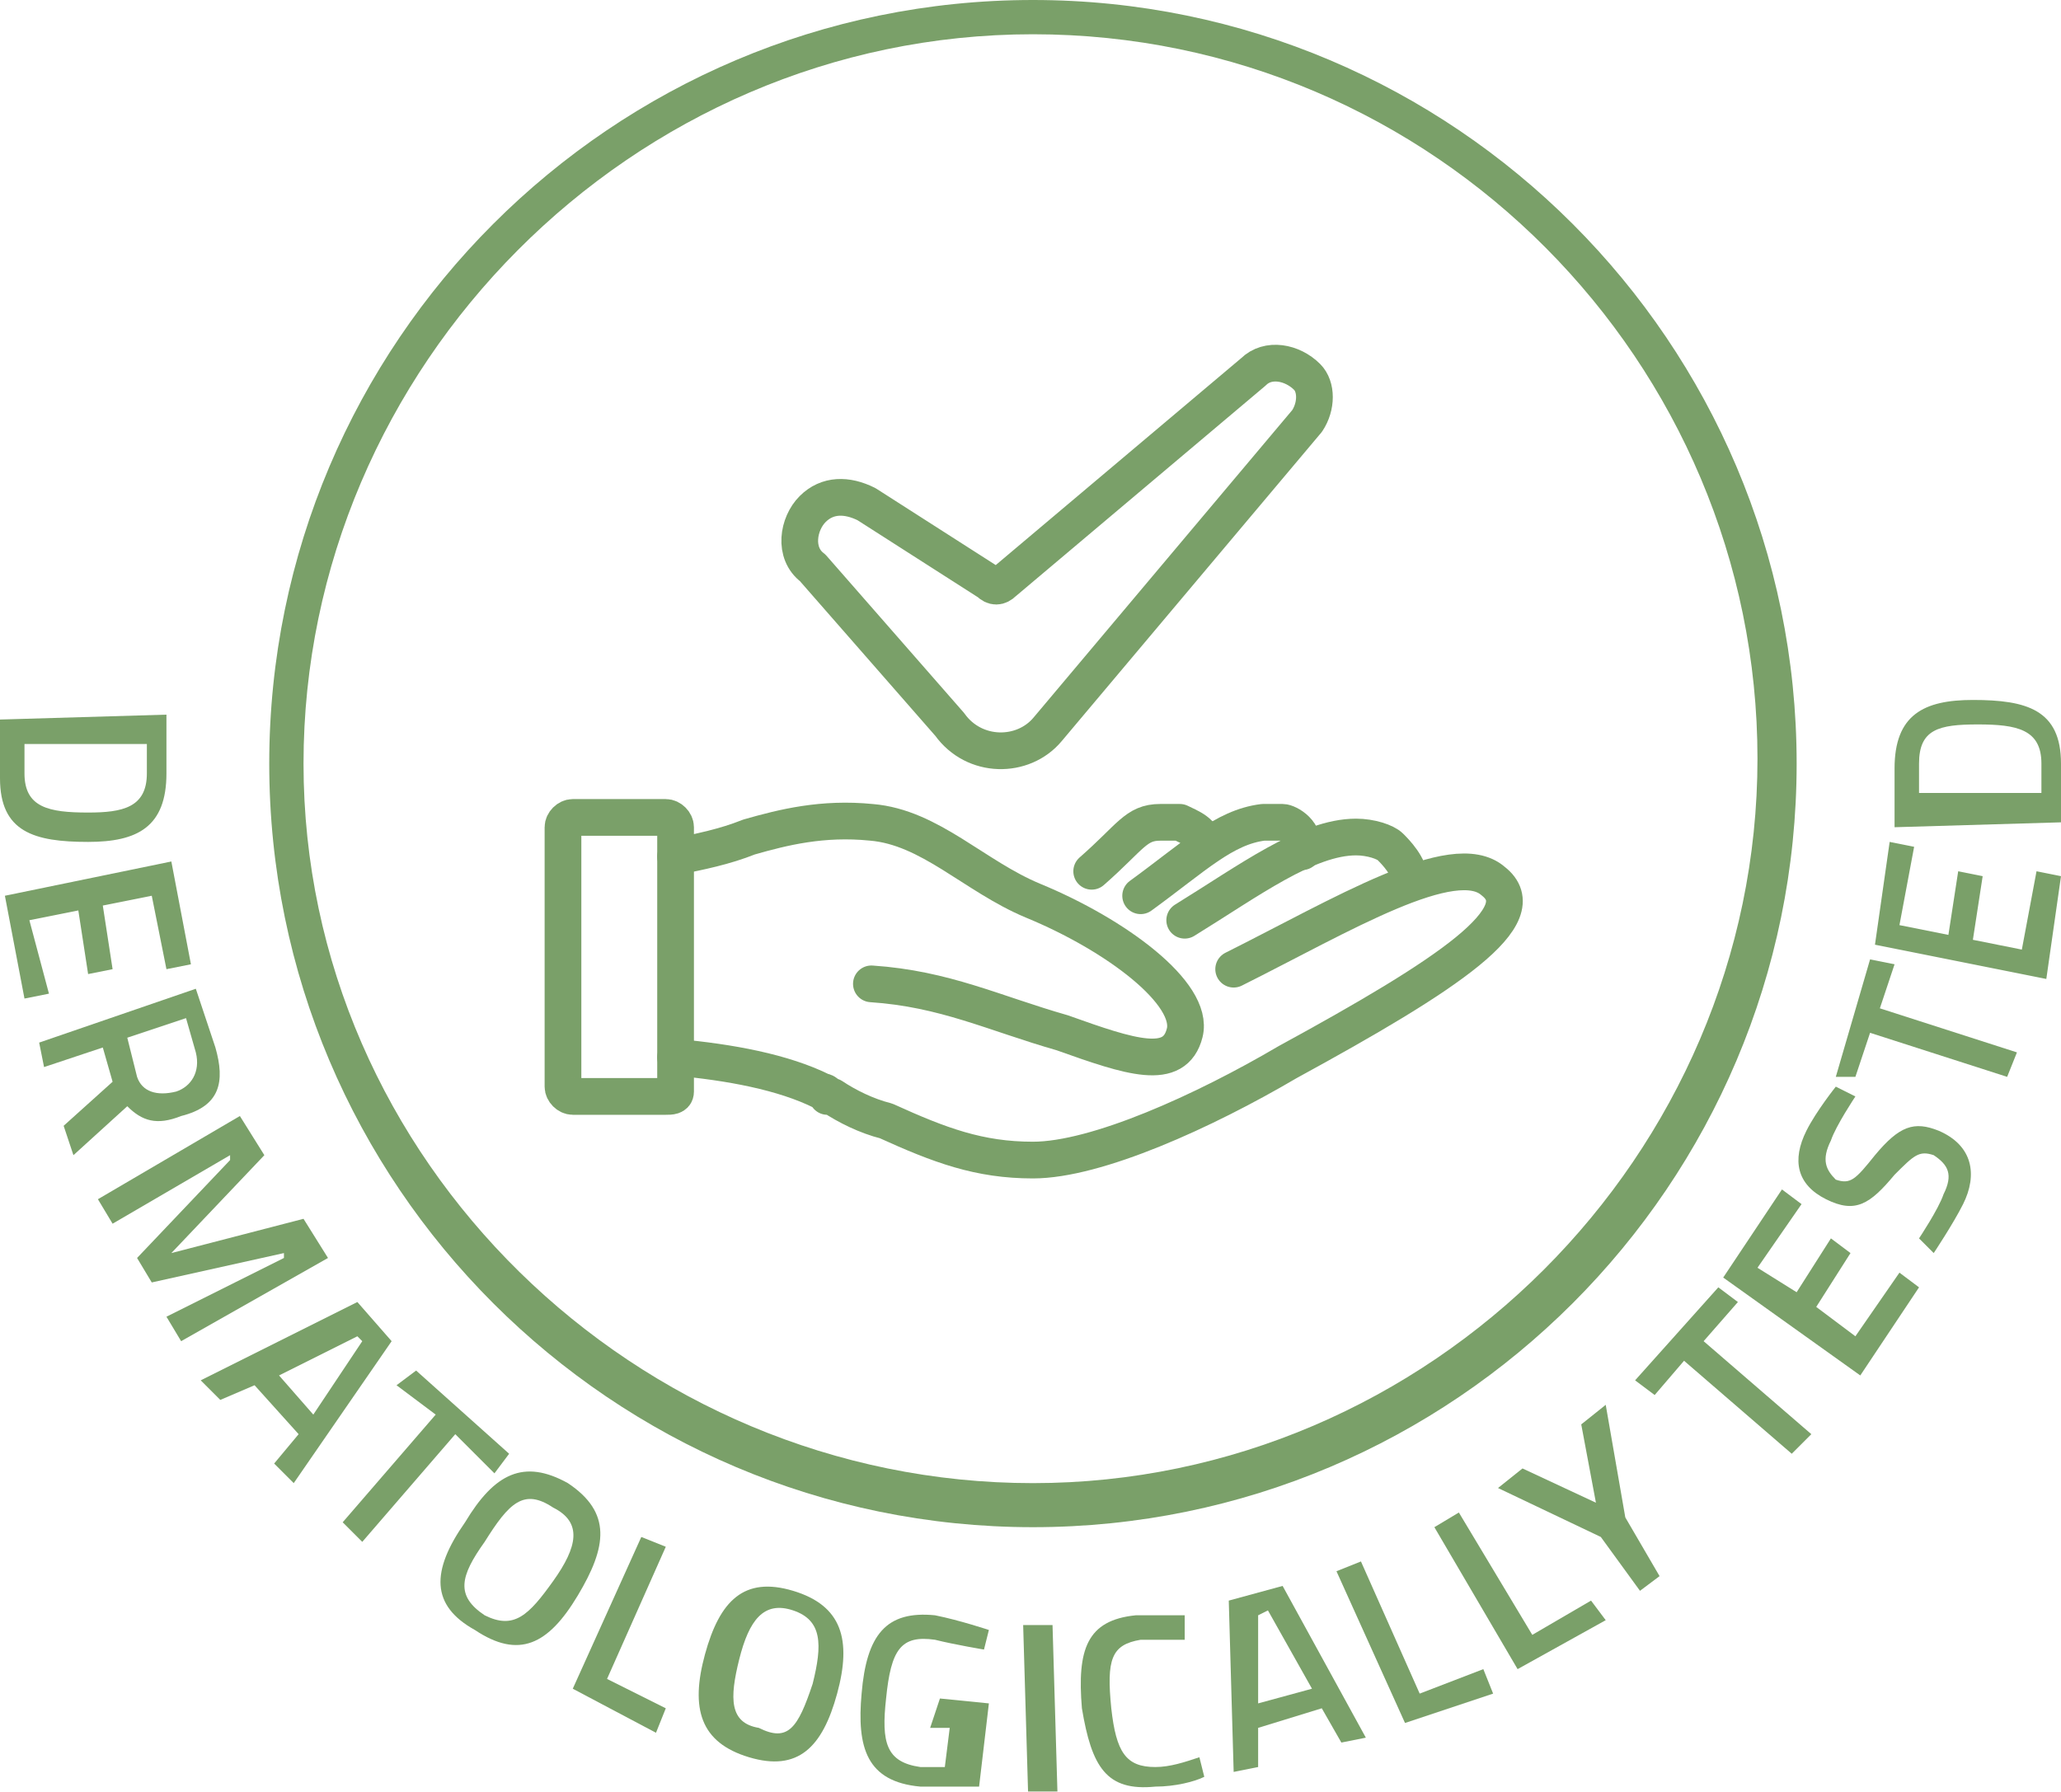
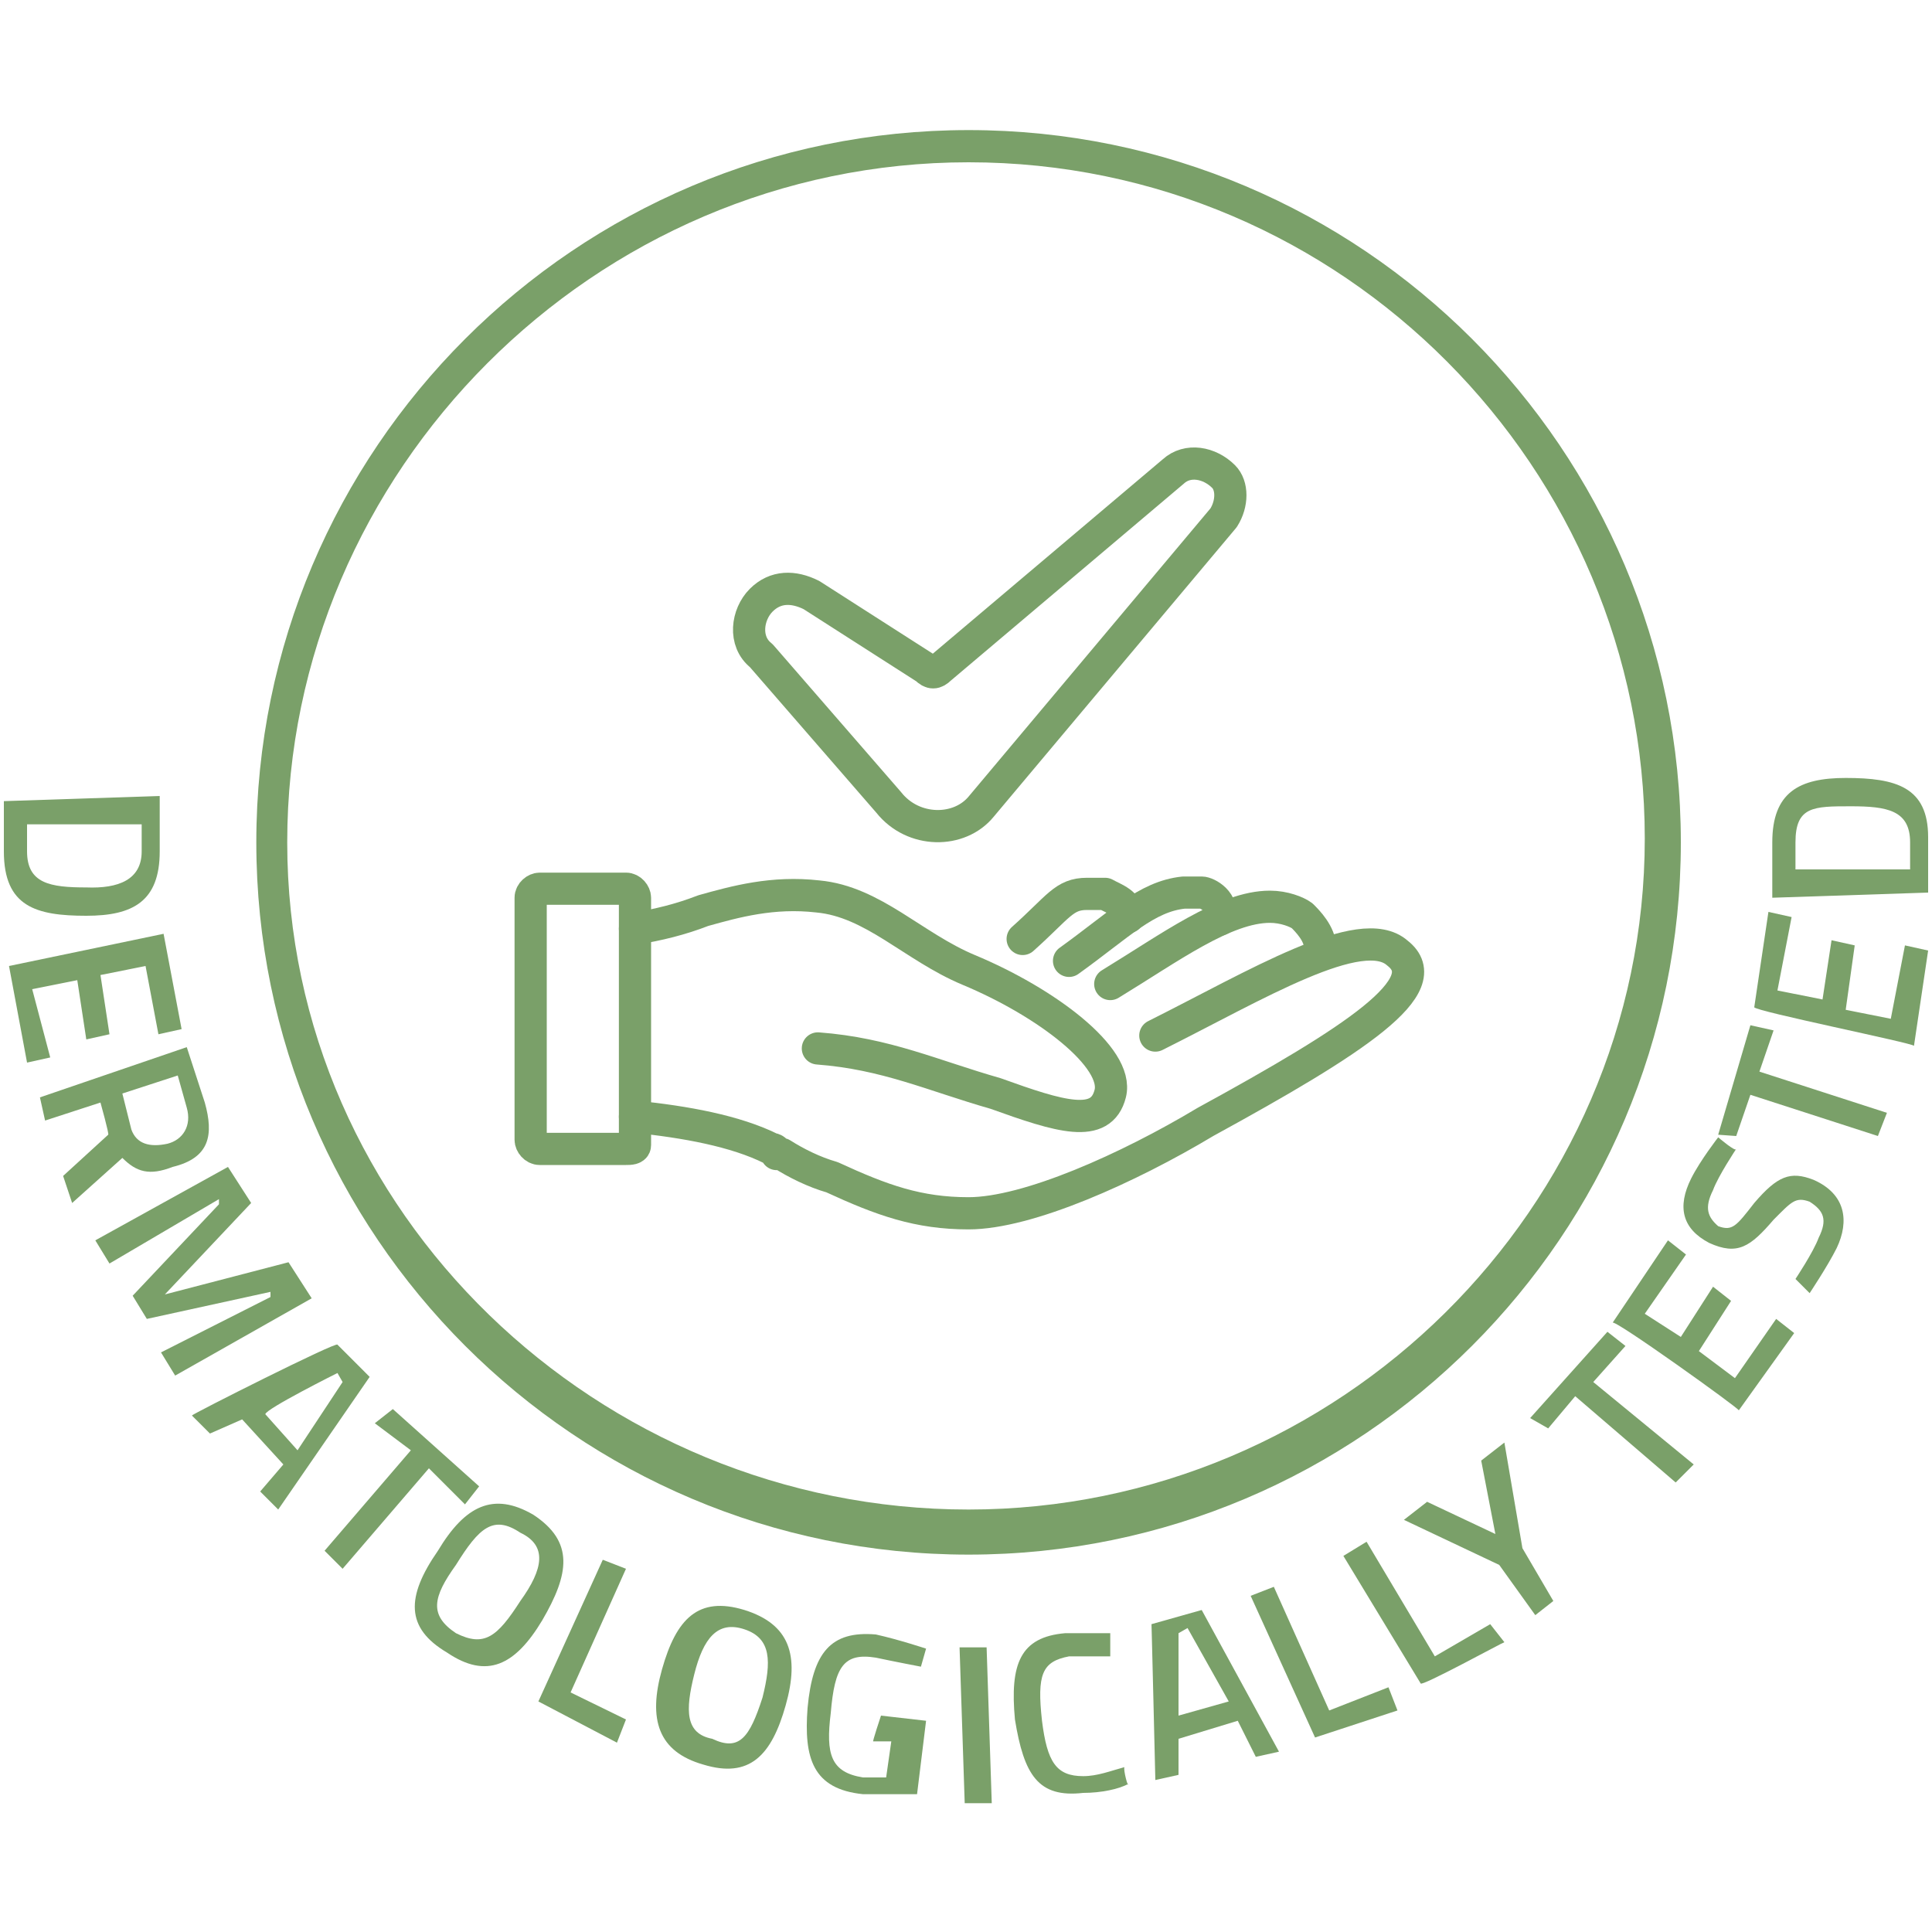
- <svg xmlns="http://www.w3.org/2000/svg" id="Ebene_1" data-name="Ebene 1" viewBox="0 0 42.1 36.6">
-   <defs>
-     <style>
-       .cls-1 {
-         fill: none;
-         stroke: #7aa069;
-         stroke-linecap: round;
-         stroke-linejoin: round;
-         stroke-width: .75px;
-       }
- 
-       .cls-2 {
-         fill: #7aa069;
-       }
-     </style>
-   </defs>
-   <path class="cls-2" d="M0,14.7l3.4-.1v1.2c0,1.1-.6,1.4-1.6,1.4C.7,17.2,0,17,0,15.9v-1.2Zm3,1.1v-.6H.5v.6c0,.7,.5,.8,1.3,.8,.7,0,1.2-.1,1.2-.8Z" />
-   <path class="cls-2" d="M3.5,17.6l.4,2.1-.5,.1-.3-1.5-1,.2,.2,1.3-.5,.1-.2-1.3-1,.2,.4,1.5-.5,.1-.4-2.1,3.4-.7Z" />
-   <path class="cls-2" d="M2.1,21.4l-1.2,.4-.1-.5,3.2-1.1,.4,1.2c.2,.7,.1,1.2-.7,1.4-.5,.2-.8,.1-1.1-.2l-1.1,1-.2-.6,1-.9-.2-.7Zm1.9,.1l-.2-.7-1.2,.4,.2,.8c.1,.3,.4,.4,.8,.3,.3-.1,.5-.4,.4-.8Z" />
-   <path class="cls-2" d="M4.9,22.8l.5,.8-1.9,2,2.7-.7,.5,.8-3,1.7-.3-.5,2.4-1.2v-.1l-2.7,.6-.3-.5,1.9-2v-.1l-2.4,1.4-.3-.5,2.9-1.7Z" />
-   <path class="cls-2" d="M7.3,26.6l.7,.8-2,2.9-.4-.4,.5-.6-.9-1-.7,.3-.4-.4,3.2-1.6Zm-1.6,1.5l.7,.8,1-1.5-.1-.1-1.6,.8Z" />
-   <path class="cls-2" d="M8.5,28l1.9,1.7-.3,.4-.8-.8-1.9,2.2-.4-.4,1.9-2.2-.8-.6,.4-.3Z" />
-   <path class="cls-2" d="M9.5,31.1c.6-1,1.2-1.3,2.1-.8,.9,.6,.8,1.3,.2,2.3s-1.2,1.3-2.1,.7c-.9-.5-.9-1.2-.2-2.2Zm1.8,1.2c.5-.7,.6-1.2,0-1.5-.6-.4-.9-.1-1.4,.7-.5,.7-.6,1.1,0,1.5,.6,.3,.9,0,1.4-.7Z" />
-   <path class="cls-2" d="M11.7,34.5l1.4-3.1,.5,.2-1.2,2.7,1.2,.6-.2,.5-1.7-.9Z" />
-   <path class="cls-2" d="M14.4,33.8c.3-1.1,.8-1.6,1.8-1.3,1,.3,1.2,1,.9,2.1-.3,1.1-.8,1.6-1.8,1.3-1-.3-1.2-1-.9-2.1Zm2.2,.6c.2-.8,.2-1.3-.4-1.5s-.9,.2-1.1,1c-.2,.8-.2,1.3,.4,1.4,.6,.3,.8,0,1.1-.9Z" />
-   <path class="cls-2" d="M19.2,34.7l1,.1-.2,1.7h-1.2c-1.1-.1-1.3-.8-1.2-1.9,.1-1.2,.5-1.7,1.5-1.6,.5,.1,1.1,.3,1.1,.3l-.1,.4s-.6-.1-1-.2c-.7-.1-.9,.2-1,1.2-.1,.9,0,1.3,.7,1.4h.5l.1-.8h-.4l.2-.6Z" />
-   <path class="cls-2" d="M20.9,33.2h.6l.1,3.4h-.6l-.1-3.4Z" />
-   <path class="cls-2" d="M24.6,36.3c-.2,.1-.6,.2-1,.2-1,.1-1.3-.4-1.5-1.6-.1-1.2,.1-1.8,1.1-1.9h1v.5h-.9c-.6,.1-.7,.4-.6,1.4,.1,.9,.3,1.2,.9,1.2,.3,0,.6-.1,.9-.2l.1,.4Z" />
-   <path class="cls-2" d="M25.1,32.7l1.1-.3,1.7,3.1-.5,.1-.4-.7-1.3,.4v.8l-.5,.1-.1-3.5Zm.6,2.1l1.1-.3-.9-1.6-.2,.1v1.8Z" />
-   <path class="cls-2" d="M28.7,35.2l-1.4-3.1,.5-.2,1.2,2.7,1.3-.5,.2,.5-1.8,.6Z" />
-   <path class="cls-2" d="M31,34.1l-1.7-2.9,.5-.3,1.5,2.5,1.2-.7,.3,.4-1.8,1Z" />
-   <path class="cls-2" d="M33.9,32.2l-.4,.3-.8-1.1-2.1-1,.5-.4,1.5,.7-.3-1.6,.5-.4,.4,2.3,.7,1.2Z" />
-   <path class="cls-2" d="M33.4,28.2l1.7-1.9,.4,.3-.7,.8,2.2,1.9-.4,.4-2.2-1.9-.6,.7-.4-.3Z" />
-   <path class="cls-2" d="M35.2,26.1l1.2-1.8,.4,.3-.9,1.3,.8,.5,.7-1.1,.4,.3-.7,1.1,.8,.6,.9-1.3,.4,.3-1.2,1.8-2.8-2Z" />
-   <path class="cls-2" d="M37.9,22.4s-.4,.6-.5,.9c-.2,.4-.1,.6,.1,.8,.3,.1,.4,0,.8-.5,.5-.6,.8-.7,1.3-.5,.7,.3,.8,.9,.5,1.5-.2,.4-.6,1-.6,1l-.3-.3s.4-.6,.5-.9c.2-.4,.1-.6-.2-.8-.3-.1-.4,0-.8,.4-.5,.6-.8,.8-1.4,.5-.6-.3-.7-.8-.4-1.4,.2-.4,.6-.9,.6-.9l.4,.2Z" />
-   <path class="cls-2" d="M37.5,22l.7-2.4,.5,.1-.3,.9,2.8,.9-.2,.5-2.8-.9-.3,.9h-.4Z" />
-   <path class="cls-2" d="M38.3,19.3l.3-2.1,.5,.1-.3,1.6,1,.2,.2-1.3,.5,.1-.2,1.3,1,.2,.3-1.6,.5,.1-.3,2.1-3.5-.7Z" />
-   <path class="cls-2" d="M42.1,16.8l-3.4,.1v-1.2c0-1.1,.6-1.4,1.6-1.4,1.1,0,1.8,.2,1.8,1.3v1.2Zm-2.9-1.2v.6h2.5v-.6c0-.7-.5-.8-1.3-.8s-1.2,.1-1.2,.8Z" />
-   <path class="cls-1" d="M13.8,21.6c1.1,.1,2.2,.3,3,.7,0,0,.1,0,.1,.1h.1c.3,.2,.7,.4,1.1,.5,1.1,.5,1.9,.8,3,.8,1.3,0,3.5-1,5.2-2,3.3-1.8,5.1-3,4.2-3.7-.8-.7-3.1,.7-5.3,1.8" />
-   <path class="cls-1" d="M17.8,20.1c1.5,.1,2.5,.6,3.9,1,1.4,.5,2.3,.8,2.5,0s-1.4-2-3.1-2.7c-1.2-.5-2.1-1.5-3.3-1.6-1-.1-1.8,.1-2.5,.3-.5,.2-1,.3-1.5,.4" />
-   <path class="cls-1" d="M24.2,18.8c1.3-.8,2.5-1.7,3.5-1.7,.3,0,.6,.1,.7,.2s.4,.4,.4,.7" />
-   <path class="cls-1" d="M23.3,18.3c1.1-.8,1.7-1.4,2.5-1.5h.4c.1,0,.5,.2,.4,.6" />
-   <path class="cls-1" d="M22.3,17.8c.8-.7,.9-1,1.4-1h.4c.2,.1,.5,.2,.5,.5" />
-   <path class="cls-1" d="M13.6,22.4h-1.9c-.1,0-.2-.1-.2-.2v-5.3c0-.1,.1-.2,.2-.2h1.9c.1,0,.2,.1,.2,.2v5.4c0,.1-.1,.1-.2,.1Z" />
-   <path class="cls-1" d="M21.4,14.9l5.3-6.3c.2-.3,.2-.7,0-.9h0c-.3-.3-.8-.4-1.1-.1l-5.1,4.3c-.1,.1-.2,.1-.3,0l-2.5-1.6c-.4-.2-.8-.2-1.1,.1h0c-.3,.3-.4,.9,0,1.2l2.8,3.2c.5,.7,1.5,.7,2,.1Z" />
-   <path class="cls-2" d="M21.1,.7c8.2,0,14.8,6.7,14.8,14.8s-6.7,14.8-14.8,14.8S6.2,23.7,6.2,15.6,12.9,.7,21.1,.7m0-.7C12.5,0,5.5,7,5.5,15.6s7,15.6,15.6,15.6,15.6-7,15.6-15.6S29.7,0,21.1,0h0Z" />
+ <svg xmlns="http://www.w3.org/2000/svg" version="1.1" id="Ebene_1" x="0px" y="0px" viewBox="0 0 150 150" style="enable-background:new 0 0 150 150;" xml:space="preserve">
+   <style type="text/css">
+ 	.st0{fill:#7AA069;}
+ 	.st1{fill:none;stroke:#7AA069;stroke-width:2.5;stroke-linecap:round;stroke-linejoin:round;}
+ </style>
+   <path class="st0" d="M0.3,62.2l12.1-0.4v4.3c0,3.9-2.1,5-5.7,5c-3.9,0-6.4-0.7-6.4-5C0.3,66.1,0.3,62.2,0.3,62.2z M11,66.1V64H2.1  v2.1c0,2.5,1.8,2.8,4.6,2.8C9.2,69,11,68.3,11,66.1z" />
+   <path class="st0" d="M12.7,72.5l1.4,7.4l-1.8,0.4l-1-5.3l-3.5,0.7l0.7,4.6l-1.8,0.4L6,76.1l-3.5,0.7l1.4,5.3l-1.8,0.4L0.7,75  L12.7,72.5z" />
+   <path class="st0" d="M7.8,85.6L3.5,87l-0.4-1.8l11.4-3.9l1.4,4.3c0.7,2.5,0.4,4.3-2.5,5c-1.8,0.7-2.8,0.4-3.9-0.7l-3.9,3.5l-0.7-2.1  l3.5-3.2C8.5,88.1,7.8,85.6,7.8,85.6z M14.5,86l-0.7-2.5l-4.3,1.4l0.7,2.8c0.4,1.1,1.4,1.4,2.8,1.1C14.2,88.5,14.9,87.4,14.5,86z" />
+   <path class="st0" d="M17.7,90.6l1.8,2.8l-6.7,7.1l9.6-2.5l1.8,2.8l-10.6,6l-1.1-1.8l8.5-4.3v-0.4l-9.6,2.1l-1.1-1.8l6.7-7.1v-0.4  l-8.5,5l-1.1-1.8L17.7,90.6z" />
+   <path class="st0" d="M26.2,104.4l2.5,2.5l-7.1,10.3l-1.4-1.4l1.8-2.1l-3.2-3.5l-2.5,1.1l-1.4-1.4C14.9,109.8,26.2,104.1,26.2,104.4z   M20.6,109.8l2.5,2.8l3.5-5.3l-0.4-0.7C26.2,106.6,20.6,109.4,20.6,109.8z" />
+   <path class="st0" d="M30.5,109.4l6.7,6l-1.1,1.4l-2.8-2.8l-6.7,7.8l-1.4-1.4l6.7-7.8l-2.8-2.1C29.1,110.5,30.5,109.4,30.5,109.4z" />
+   <path class="st0" d="M34,120.4c2.1-3.5,4.3-4.6,7.4-2.8c3.2,2.1,2.8,4.6,0.7,8.2c-2.1,3.5-4.3,4.6-7.4,2.5  C31.5,126.4,31.5,124,34,120.4z M40.4,124.3c1.8-2.5,2.1-4.3,0-5.3c-2.1-1.4-3.2-0.4-5,2.5c-1.8,2.5-2.1,3.9,0,5.3  C37.6,127.9,38.6,127.1,40.4,124.3z" />
+   <path class="st0" d="M41.8,132.1l5-11l1.8,0.7l-4.3,9.6l4.3,2.1l-0.7,1.8L41.8,132.1z" />
+   <path class="st0" d="M51.4,129.6c1.1-3.9,2.8-5.7,6.4-4.6c3.5,1.1,4.3,3.5,3.2,7.4c-1.1,3.9-2.8,5.7-6.4,4.6  C51.1,136,50.3,133.5,51.4,129.6z M59.2,131.8c0.7-2.8,0.7-4.6-1.4-5.3s-3.2,0.7-3.9,3.5s-0.7,4.6,1.4,5  C57.4,136,58.2,134.9,59.2,131.8z" />
+   <path class="st0" d="M68.4,133.2l3.5,0.4l-0.7,5.7H67c-3.9-0.4-4.6-2.8-4.3-6.7c0.4-4.3,1.8-6,5.3-5.7c1.8,0.4,3.9,1.1,3.9,1.1  l-0.4,1.4c0,0-2.1-0.4-3.5-0.7c-2.5-0.4-3.2,0.7-3.5,4.3c-0.4,3.2,0,4.6,2.5,5h1.8l0.4-2.8h-1.4C67.7,135.3,68.4,133.2,68.4,133.2z" />
+   <path class="st0" d="M74.5,127.9h2.1L77,140h-2.1L74.5,127.9z" />
+   <path class="st0" d="M87.6,138.5c-0.7,0.4-2.1,0.7-3.5,0.7c-3.5,0.4-4.6-1.4-5.3-5.7c-0.4-4.3,0.4-6.4,3.9-6.7h3.5v1.8H83  c-2.1,0.4-2.5,1.4-2.1,5c0.4,3.2,1.1,4.3,3.2,4.3c1.1,0,2.1-0.4,3.2-0.7C87.2,137.4,87.6,138.9,87.6,138.5z" />
+   <path class="st0" d="M89.4,126.1l3.9-1.1l6,11l-1.8,0.4l-1.4-2.8l-4.6,1.4v2.8l-1.8,0.4C89.7,138.1,89.4,125.7,89.4,126.1z   M91.5,133.2l3.9-1.1l-3.2-5.7l-0.7,0.4C91.5,126.8,91.5,133.2,91.5,133.2z" />
+   <path class="st0" d="M102.1,134.9l-5-11l1.8-0.7l4.3,9.6l4.6-1.8l0.7,1.8L102.1,134.9z" />
+   <path class="st0" d="M110.3,130.7l-6-9.9l1.8-1.1l5.3,8.9l4.3-2.5l1.1,1.4C116.7,127.5,110.3,131,110.3,130.7z" />
+   <path class="st0" d="M120.6,124.3l-1.4,1.1l-2.8-3.9L109,118l1.8-1.4l5.3,2.5l-1.1-5.7l1.8-1.4l1.4,8.2L120.6,124.3z" />
+   <path class="st0" d="M118.8,110.1l6-6.7l1.4,1.1l-2.5,2.8l7.8,6.4l-1.4,1.4l-7.8-6.7l-2.1,2.5L118.8,110.1z" />
+   <path class="st0" d="M125.2,102.7l4.3-6.4l1.4,1.1l-3.2,4.6l2.8,1.8l2.5-3.9l1.4,1.1l-2.5,3.9l2.8,2.1l3.2-4.6l1.4,1.1l-4.3,6  C135.1,109.4,125.2,102.3,125.2,102.7z" />
+   <path class="st0" d="M134.8,89.2c0,0-1.4,2.1-1.8,3.2c-0.7,1.4-0.4,2.1,0.4,2.8c1.1,0.4,1.4,0,2.8-1.8c1.8-2.1,2.8-2.5,4.6-1.8  c2.5,1.1,2.8,3.2,1.8,5.3c-0.7,1.4-2.1,3.5-2.1,3.5l-1.1-1.1c0,0,1.4-2.1,1.8-3.2c0.7-1.4,0.4-2.1-0.7-2.8c-1.1-0.4-1.4,0-2.8,1.4  c-1.8,2.1-2.8,2.8-5,1.8c-2.1-1.1-2.5-2.8-1.4-5c0.7-1.4,2.1-3.2,2.1-3.2S134.8,89.5,134.8,89.2z" />
+   <path class="st0" d="M133.4,88.1l2.5-8.5l1.8,0.4l-1.1,3.2l9.9,3.2l-0.7,1.8l-9.9-3.2l-1.1,3.2L133.4,88.1L133.4,88.1z" />
+   <path class="st0" d="M136.2,78.2l1.1-7.4l1.8,0.4l-1.1,5.7l3.5,0.7l0.7-4.6l1.8,0.4l-0.7,5l3.5,0.7l1.1-5.7l1.8,0.4l-1.1,7.4  C148.6,81,136.2,78.5,136.2,78.2z" />
+   <path class="st0" d="M149.7,69.3l-12.1,0.4v-4.3c0-3.9,2.1-5,5.7-5c3.9,0,6.4,0.7,6.4,4.6C149.7,65.4,149.7,69.7,149.7,69.3z   M139.4,65.4v2.1h8.9v-2.1c0-2.5-1.8-2.8-4.6-2.8C140.8,62.6,139.4,62.6,139.4,65.4z" />
+   <path class="st1" d="M49.3,86.7c3.9,0.4,7.8,1.1,10.6,2.5c0,0,0.4,0,0.4,0.4h0.4c1.1,0.7,2.5,1.4,3.9,1.8c3.9,1.8,6.7,2.8,10.6,2.8  c4.6,0,12.4-3.5,18.4-7.1c11.7-6.4,18.1-10.6,14.9-13.1c-2.8-2.5-11,2.5-18.8,6.4" />
+   <path class="st1" d="M63.5,81.4c5.3,0.4,8.9,2.1,13.8,3.5c5,1.8,8.2,2.8,8.9,0s-5-7.1-11-9.6c-4.3-1.8-7.4-5.3-11.7-5.7  c-3.5-0.4-6.4,0.4-8.9,1.1c-1.8,0.7-3.5,1.1-5.3,1.4" />
+   <path class="st1" d="M86.2,76.4c4.6-2.8,8.9-6,12.4-6c1.1,0,2.1,0.4,2.5,0.7c0.4,0.4,1.4,1.4,1.4,2.5" />
+   <path class="st1" d="M83,74.6c3.9-2.8,6-5,8.9-5.3h1.4c0.4,0,1.8,0.7,1.4,2.1" />
+   <path class="st1" d="M79.4,72.9c2.8-2.5,3.2-3.5,5-3.5h1.4c0.7,0.4,1.8,0.7,1.8,1.8" />
+   <path class="st1" d="M48.6,89.2h-6.7c-0.4,0-0.7-0.4-0.7-0.7V69.7c0-0.4,0.4-0.7,0.7-0.7h6.7c0.4,0,0.7,0.4,0.7,0.7v19.2  C49.3,89.2,48.9,89.2,48.6,89.2z" />
+   <path class="st1" d="M76.2,62.6L95,40.2c0.7-1.1,0.7-2.5,0-3.2l0,0c-1.1-1.1-2.8-1.4-3.9-0.4L73,51.9c-0.4,0.4-0.7,0.4-1.1,0  L63,46.2c-1.4-0.7-2.8-0.7-3.9,0.4l0,0c-1.1,1.1-1.4,3.2,0,4.3L69,62.3C70.9,64.7,74.5,64.7,76.2,62.6z" />
+   <path class="st0" d="M75.2,12.6c29.1,0,52.5,23.8,52.5,52.5s-23.8,52.1-52.5,52.1s-52.9-23-52.9-51.8S46.1,12.6,75.2,12.6   M75.2,10.1c-30.5,0-55.3,24.8-55.3,55.3s24.8,55.3,55.3,55.3s55.3-24.8,55.3-55.3S105.7,10.1,75.2,10.1L75.2,10.1z" />
</svg>
